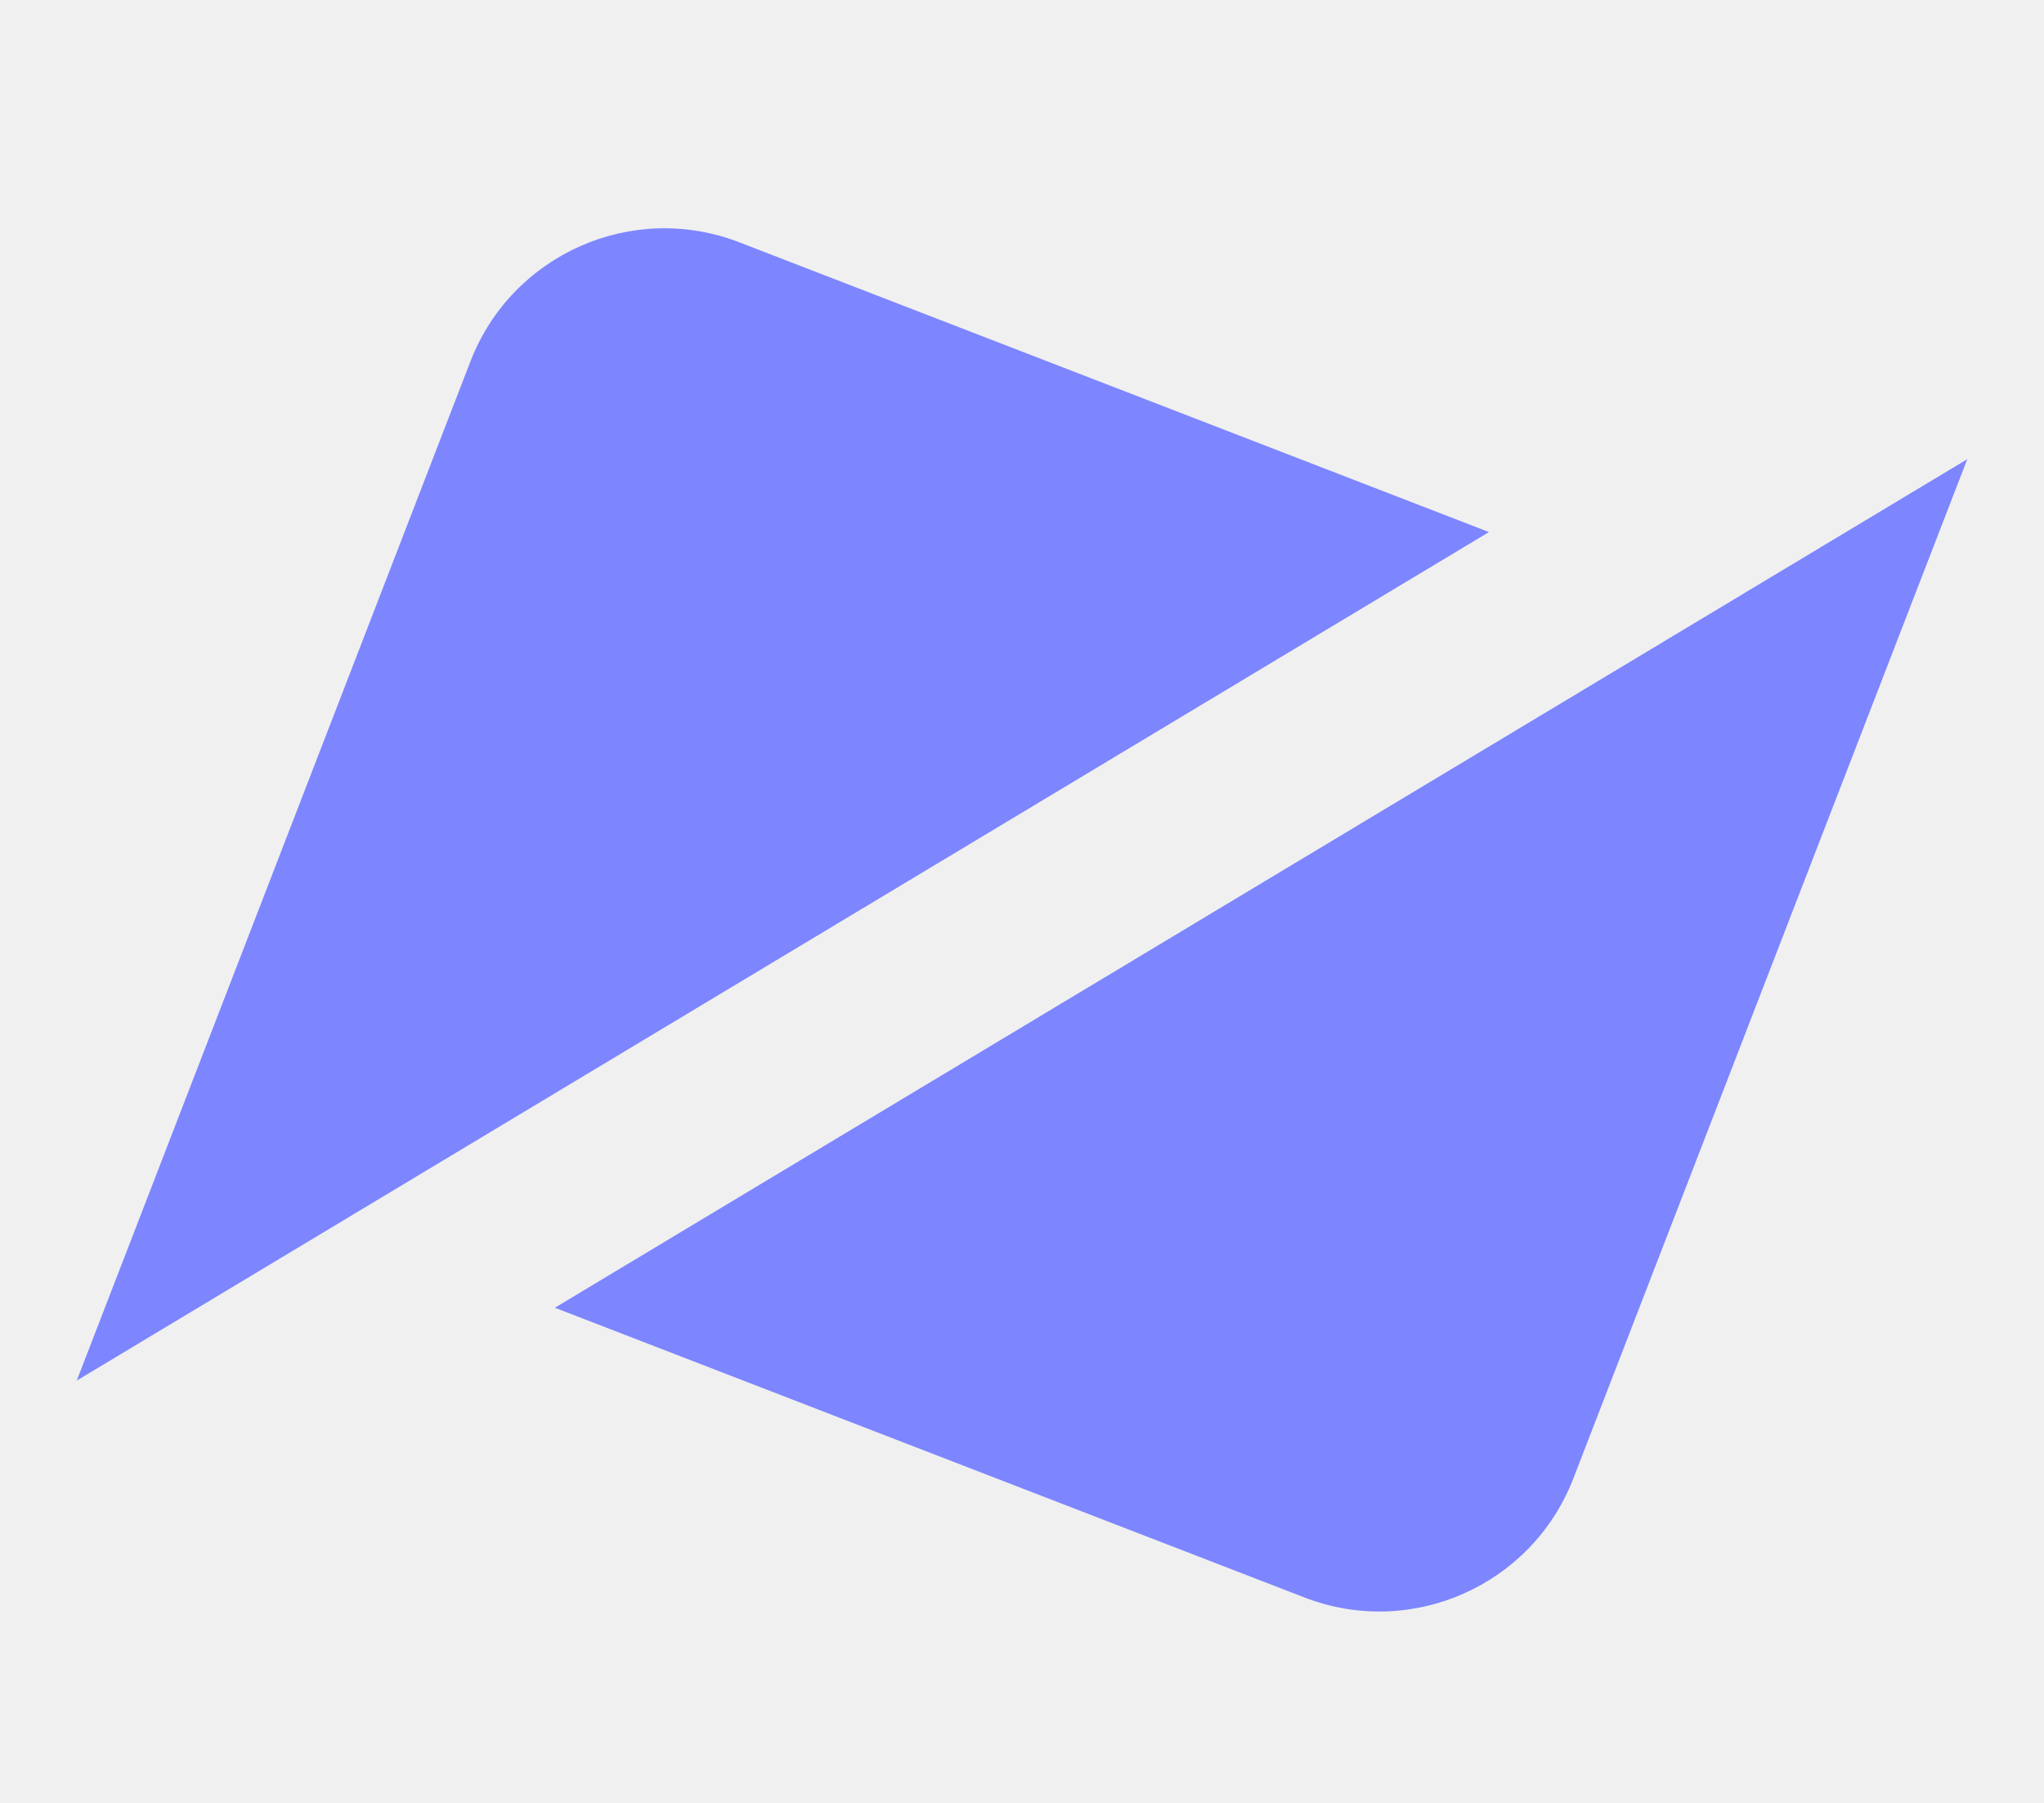
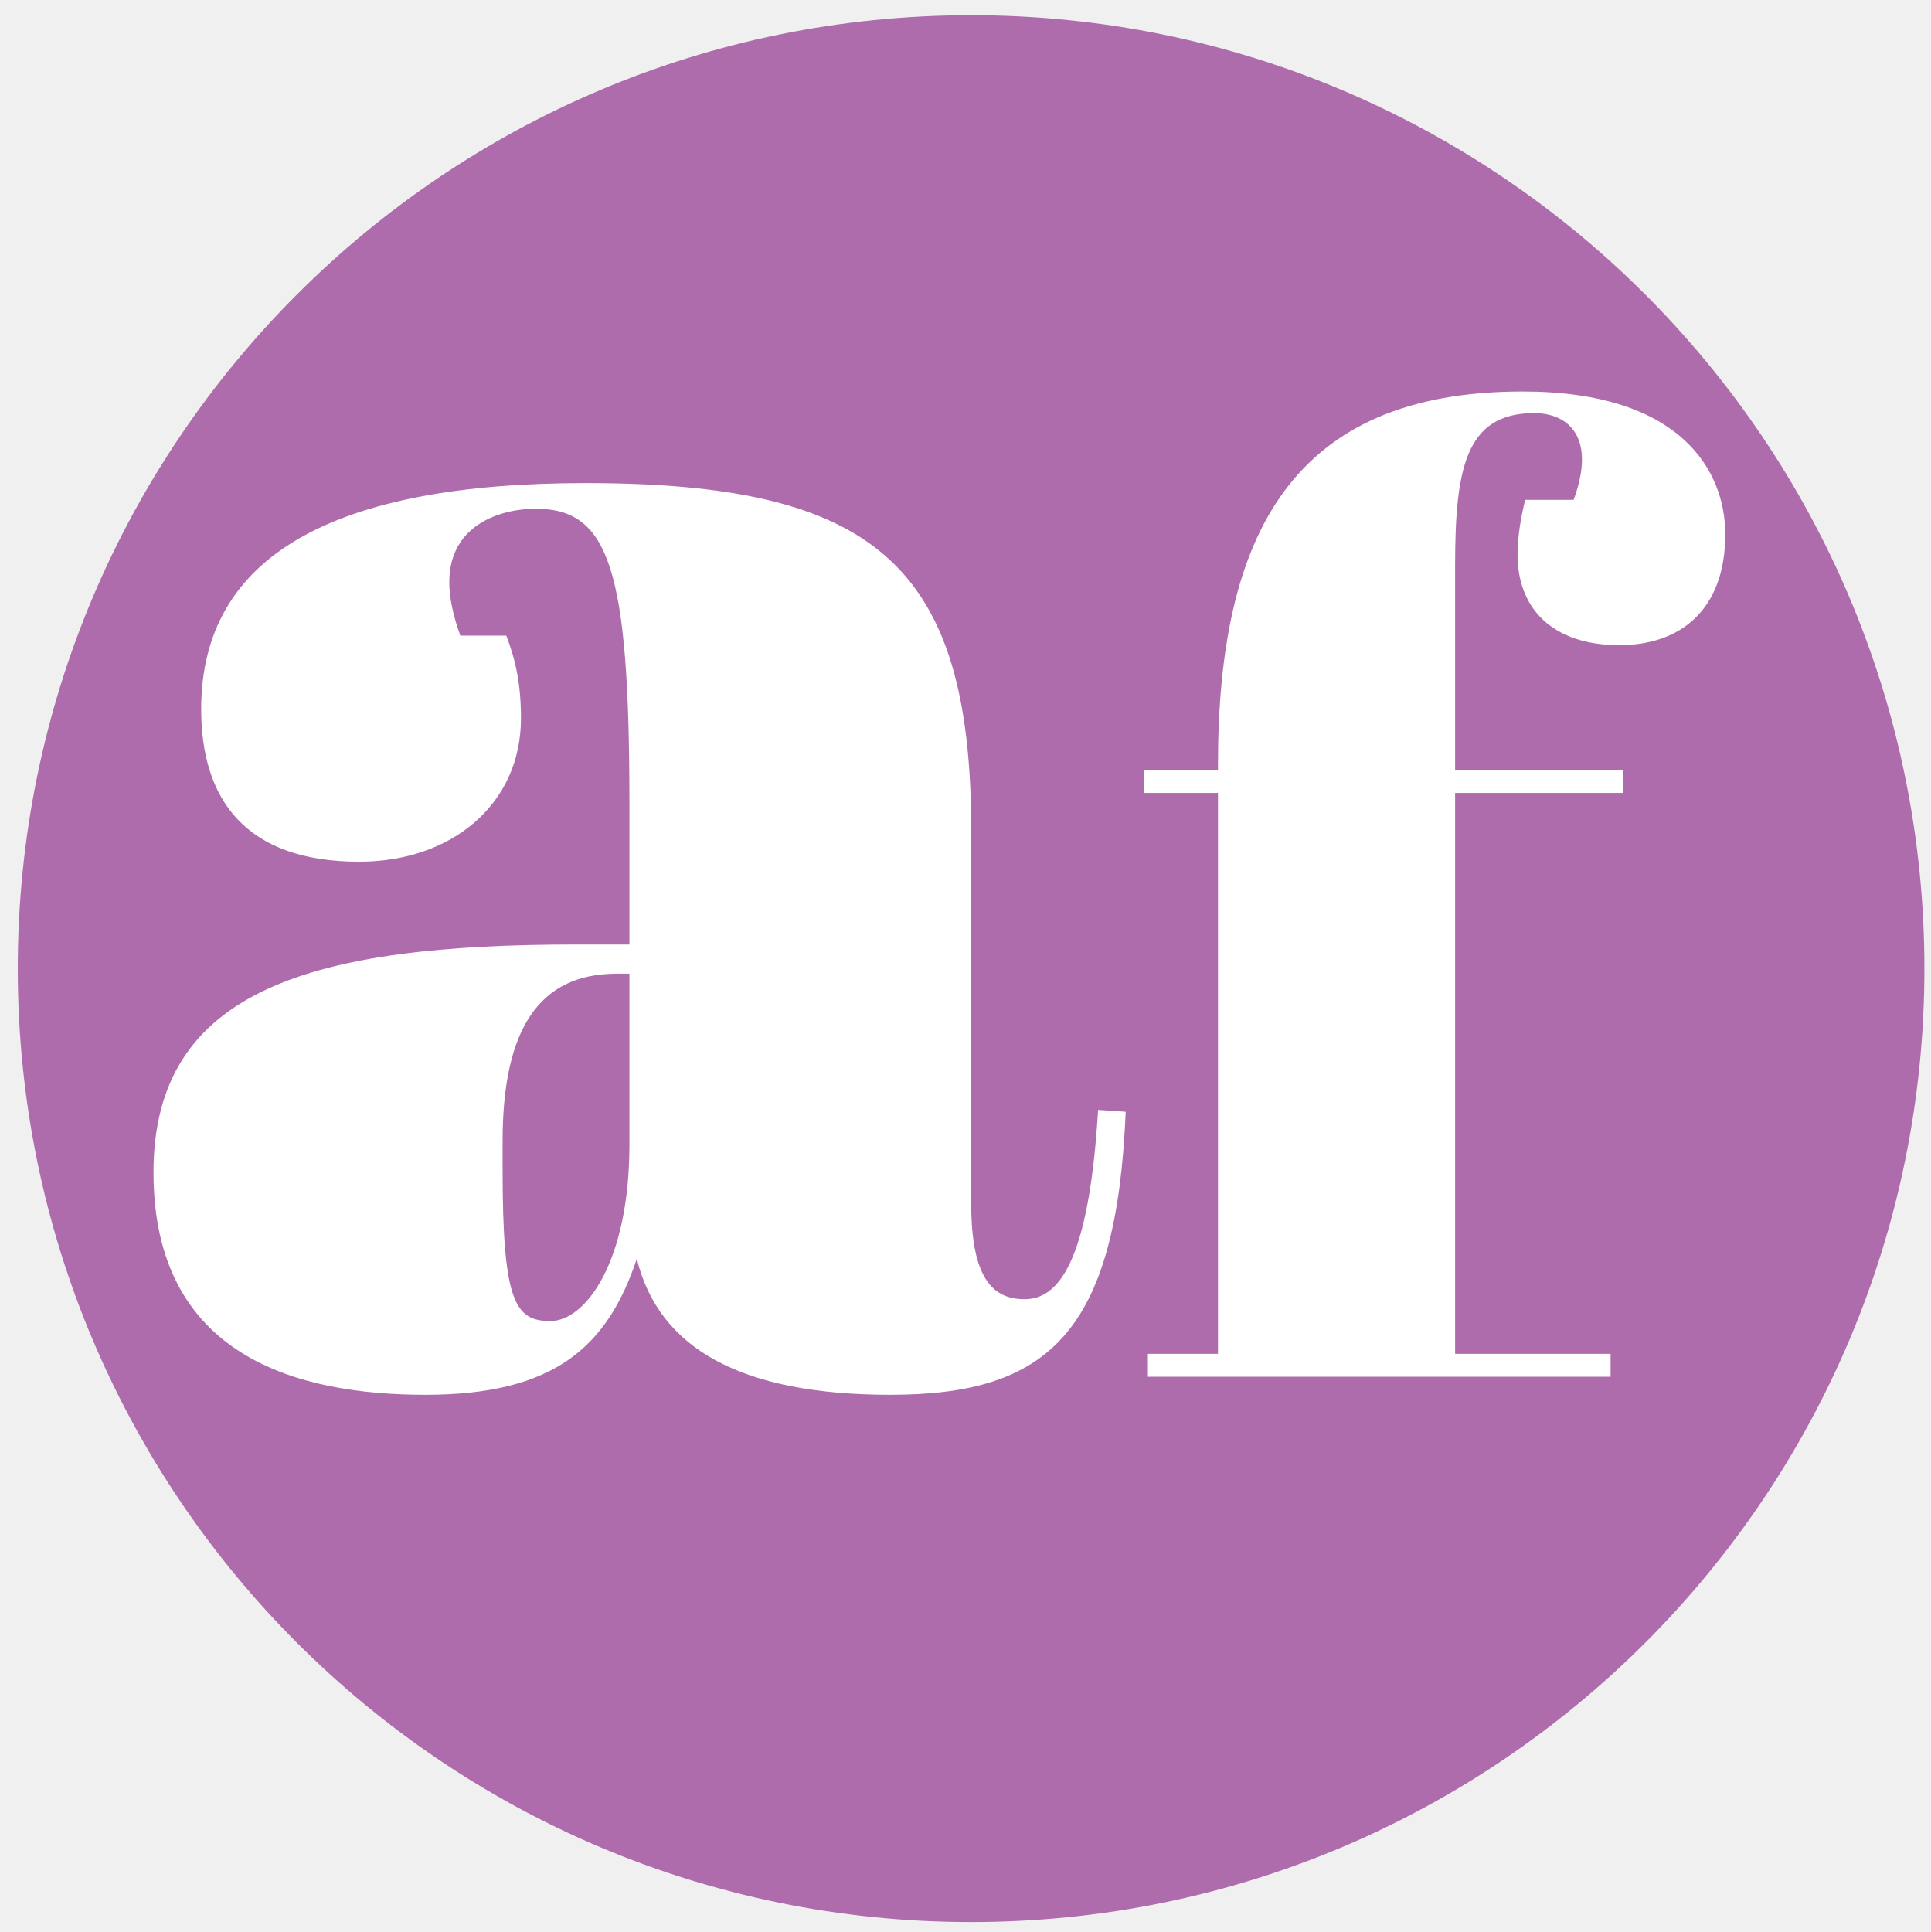
- <svg xmlns="http://www.w3.org/2000/svg" id="Layer_1" data-name="Layer 1" viewBox="0 0 110 97">
+ <svg xmlns="http://www.w3.org/2000/svg" id="Layer_1" viewBox="0 0 300.79 301.02">
  <defs>
    <style>
      .cls-1 {
-         fill: #7d85ff;
+         fill: #fff;
+       }
+ 
+       .cls-2 {
+         fill: #af6cad;
      }
    </style>
  </defs>
-   <g id="icon_only" data-name="icon only">
-     <g>
-       <path class="cls-1" d="M105.87,24.71l-21.2,54.85c-2.23,5.76-8.71,8.63-14.47,6.4l-40.34-15.59" />
-       <path class="cls-1" d="M4.13,74.29L25.32,19.44c2.23-5.76,8.71-8.63,14.47-6.4l40.34,15.59" />
-     </g>
-   </g>
+   <circle class="cls-2" cx="151.32" cy="150.92" r="148.55" />
+   <path class="cls-1" d="M98.08,147.13v-22.05c0-36.37-3.15-45.82-14.61-45.82-5.15,0-13.46,2.29-13.46,11.46,0,2.29.57,5.15,1.72,8.31h7.16c1.43,3.72,2.29,7.45,2.29,12.89,0,13.46-10.88,22.34-25.2,22.34-17.76,0-24.63-9.74-24.63-23.77,0-24.06,20.91-35.22,59.85-35.22,44.96,0,60.14,12.6,60.14,54.13v58.14c0,11.74,3.44,14.89,8.31,14.89,5.15,0,10.02-5.44,11.46-29.5l4.3.29c-1.43,34.37-12.03,44.1-36.66,44.1-23.2,0-36.08-7.16-39.52-21.19-4.58,13.75-12.89,21.19-32.93,21.19s-42.38-6.01-42.38-34.65,24.92-35.51,65.87-35.51h8.31ZM98.08,178.34v-26.63h-2c-12.03,0-17.76,8.59-17.76,26.06v4.58c0,20.62,2,23.48,7.45,23.48s12.31-9.16,12.31-27.49Z" />
+   <path class="cls-1" d="M226.74,88.2v31.78h26.22v3.57h-26.22v87.39h24.23v3.57h-72.1v-3.57h10.92v-87.39h-11.52v-3.57h11.52v-.79c0-36.15,11.72-58.19,47.47-58.19,24.83,0,31.58,12.51,31.58,22.24,0,11.92-7.15,17.28-16.48,17.28-10.72,0-15.89-5.96-15.89-14.1,0-2.98.6-6.16,1.19-8.54h7.55c3.57-9.73-.79-13.51-6.16-13.51-10.72,0-12.31,8.74-12.31,23.83Z" />
</svg>
